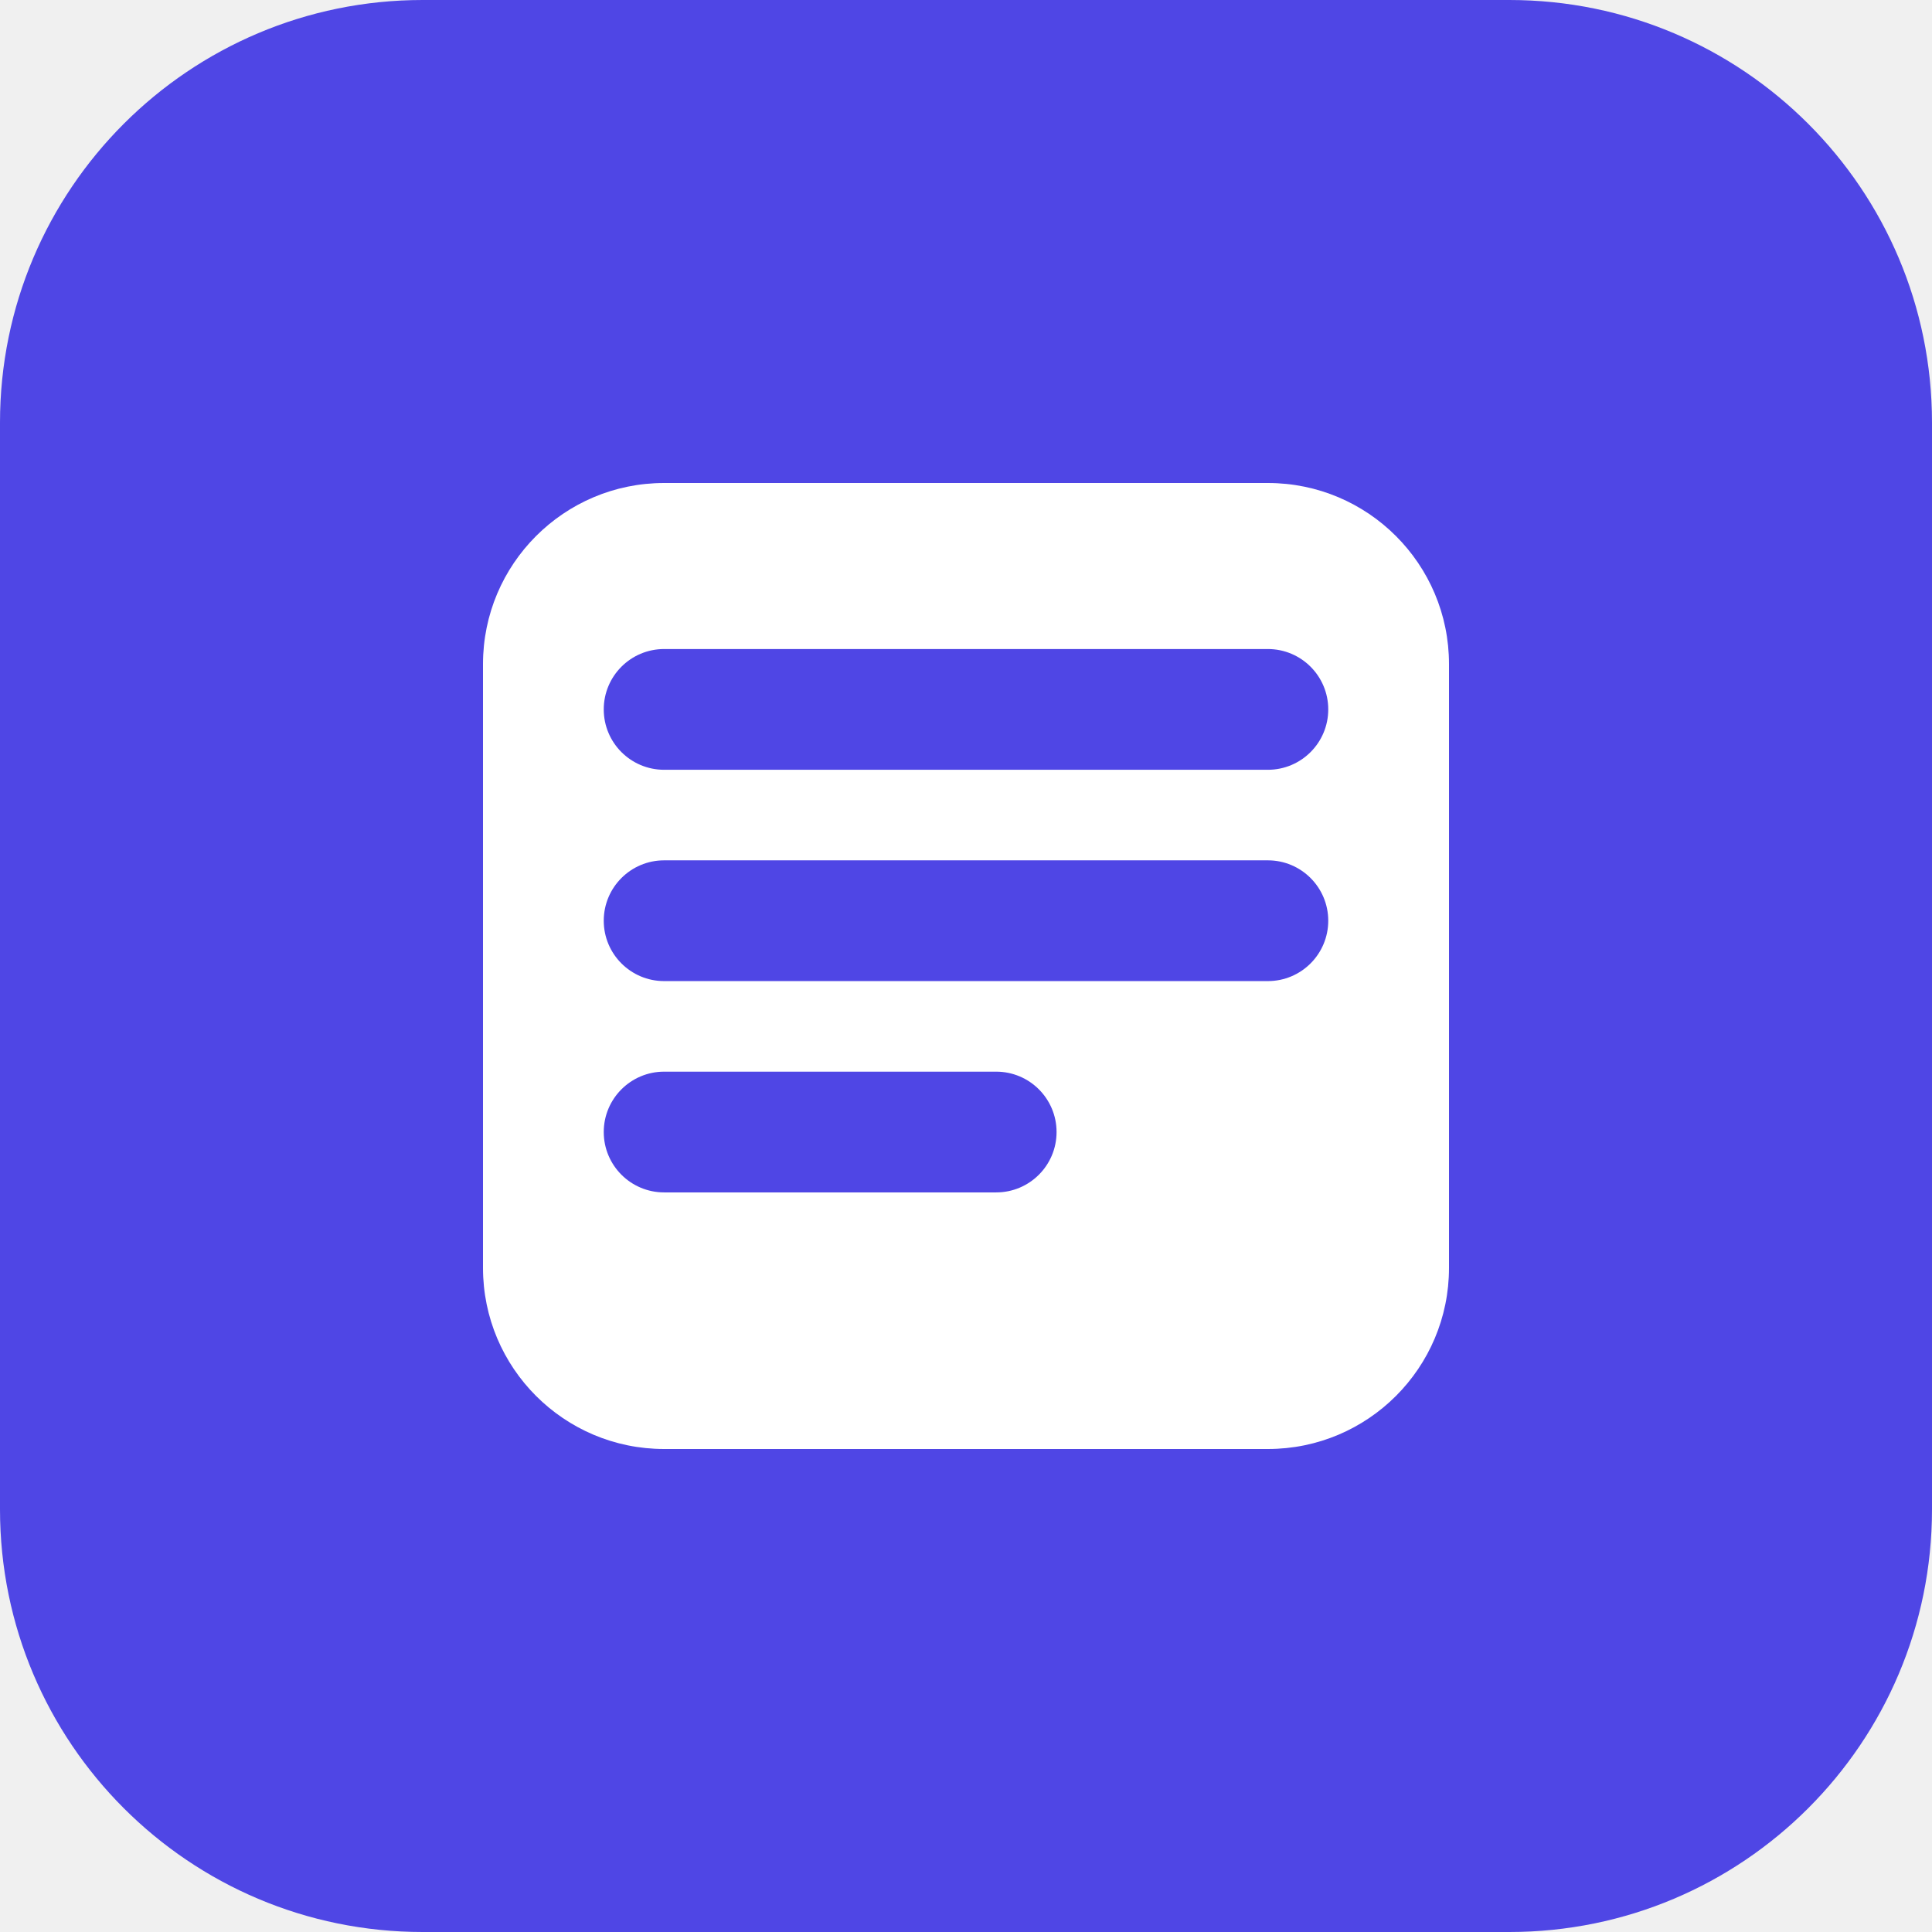
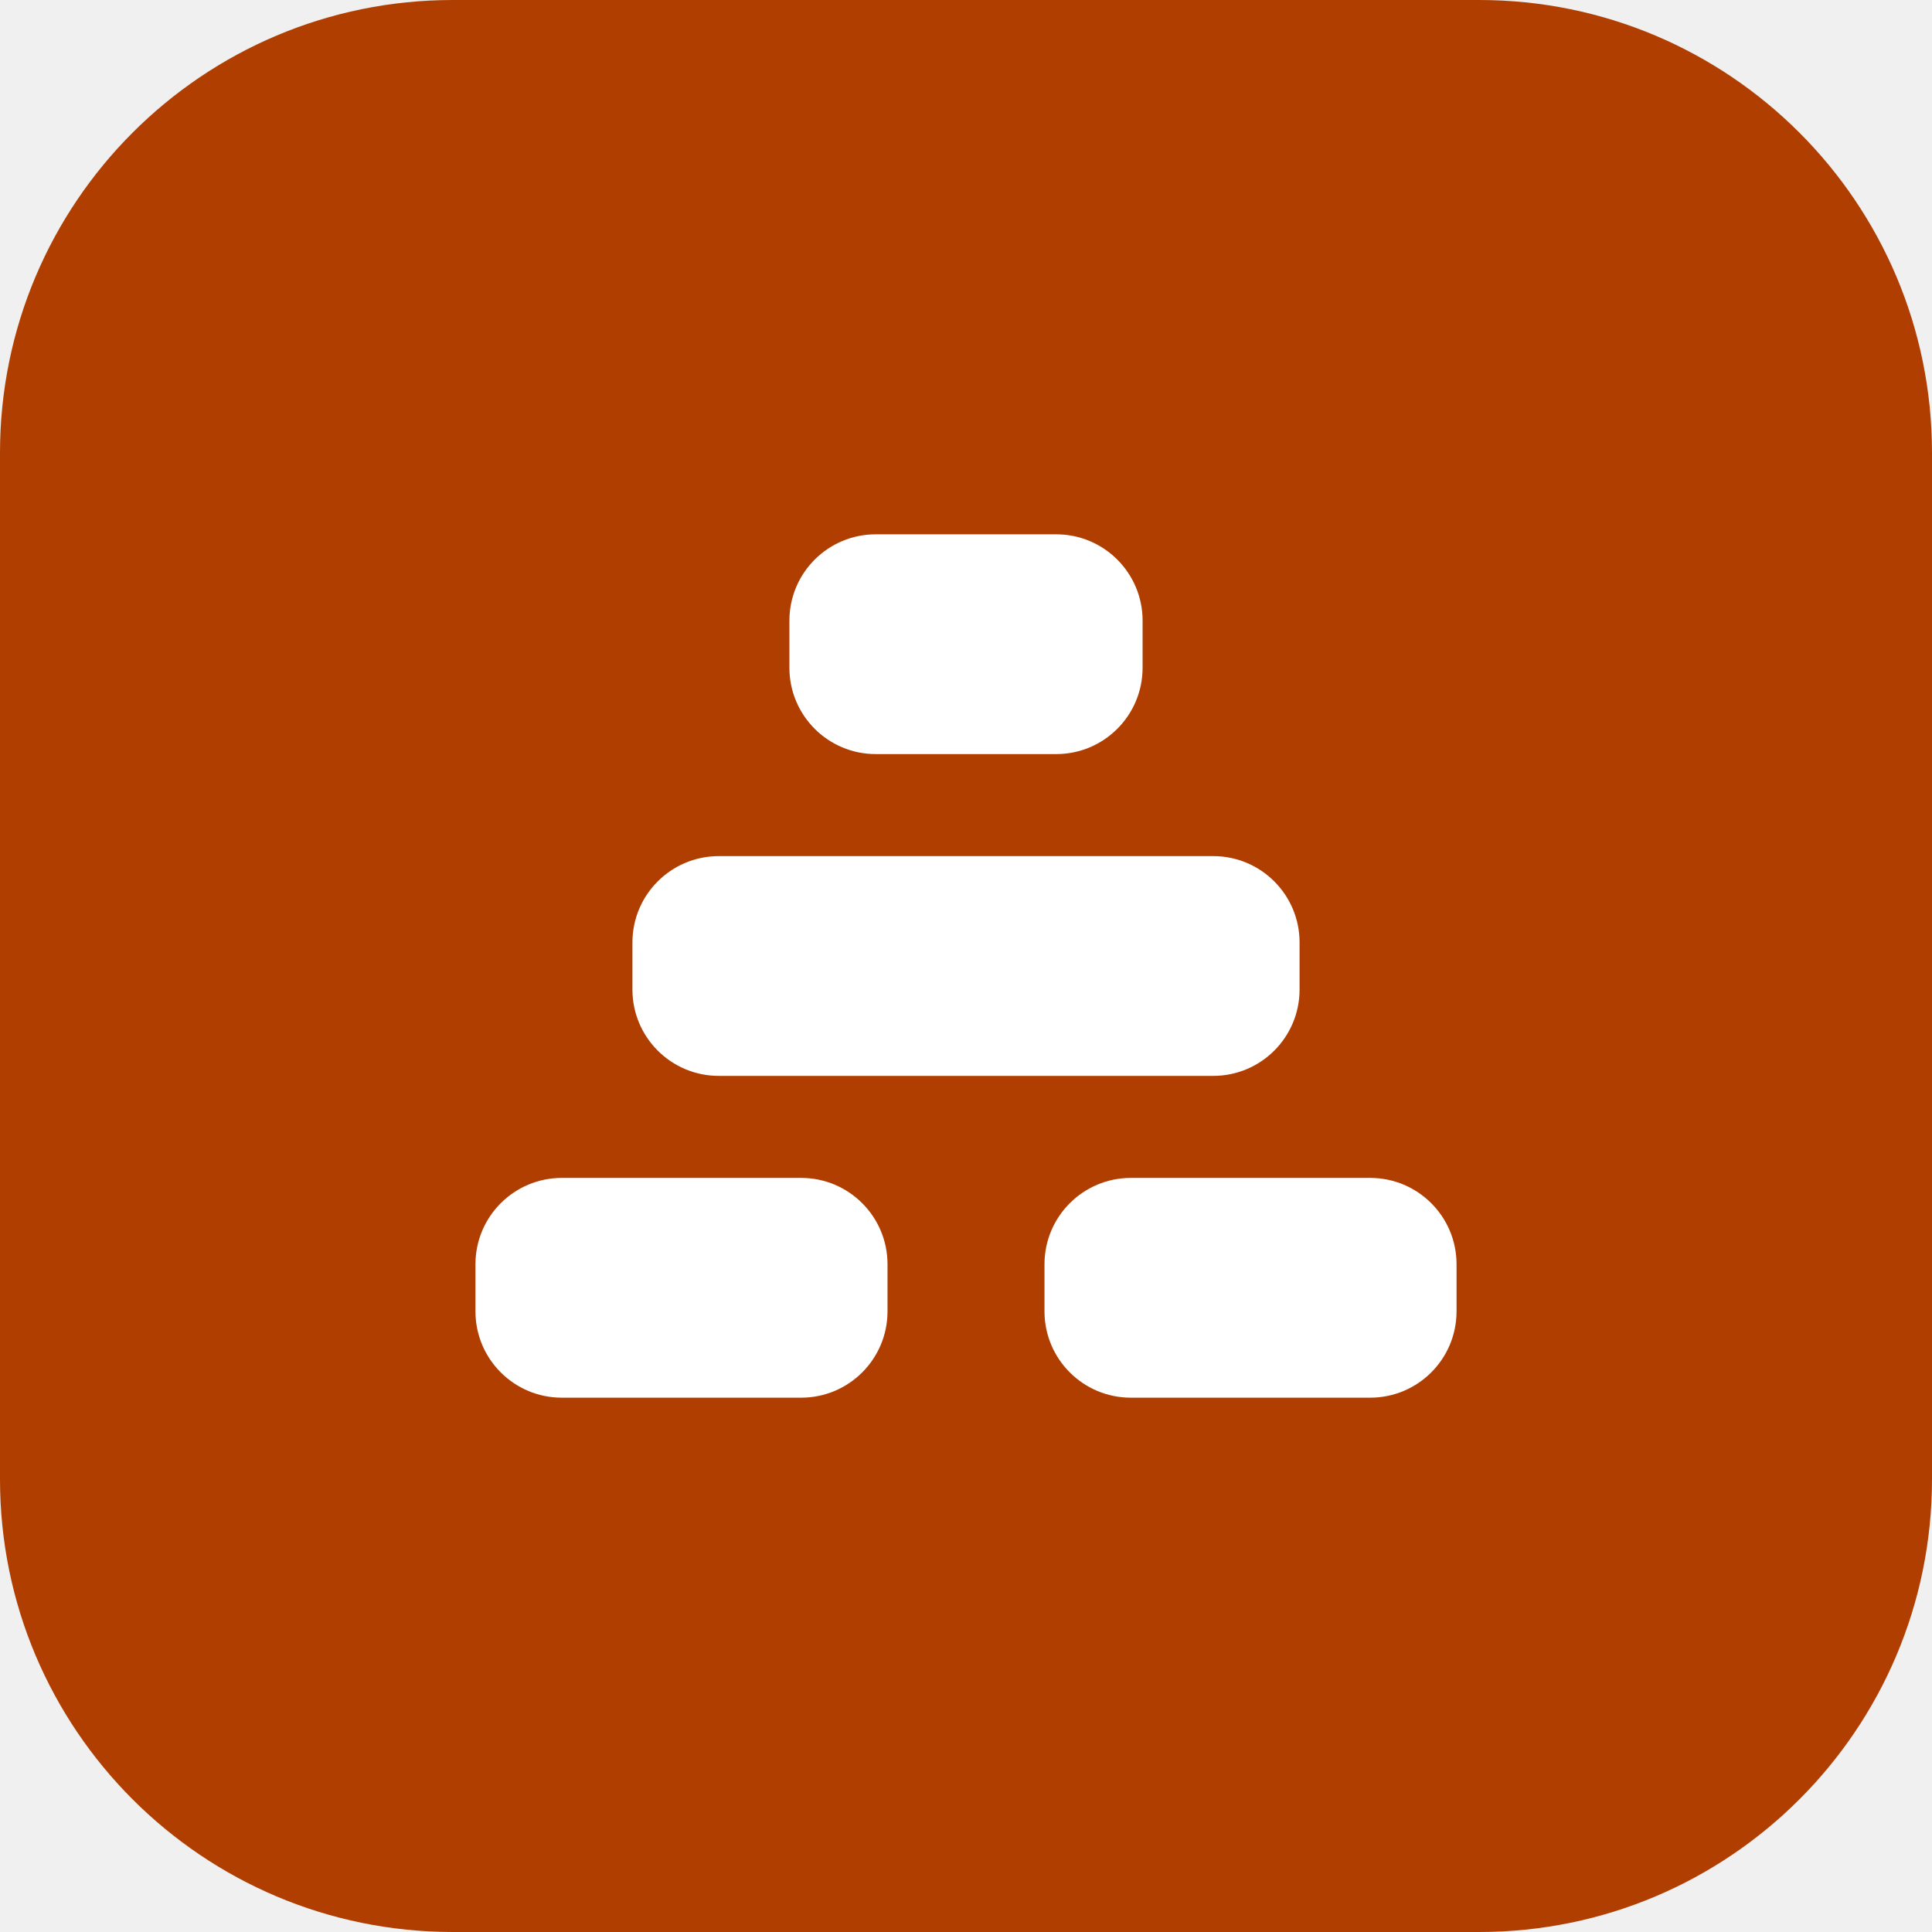
<svg xmlns="http://www.w3.org/2000/svg" width="1024" height="1024" viewBox="0 0 1024 1024" role="img" aria-label="Adminium">
-   <rect x="0" y="0" width="1024" height="1024" rx="224" fill="#4f46e5" />
-   <rect x="256" y="256" width="512" height="512" rx="96" fill="#ffffff" />
-   <rect x="320" y="344" width="384" height="64" rx="32" fill="#4f46e5" />
-   <rect x="320" y="456" width="384" height="64" rx="32" fill="#4f46e5" />
-   <rect x="320" y="568" width="240" height="64" rx="32" fill="#4f46e5" />
+   <rect x="0" y="0" width="1024" height="1024" rx="240" fill="#b03e00" />
+   <g fill="#ffffff" transform="translate(179.2 179.2) scale(20.8)">
+     <rect x="11.5" y="5" width="9" height="5.6" rx="2.2" />
+     <rect x="7.5" y="13.2" width="17" height="5.6" rx="2.2" />
+     <rect x="3.5" y="21.4" width="10.5" height="5.6" rx="2.2" />
+     <rect x="18" y="21.4" width="10.5" height="5.6" rx="2.2" />
+   </g>
</svg>
